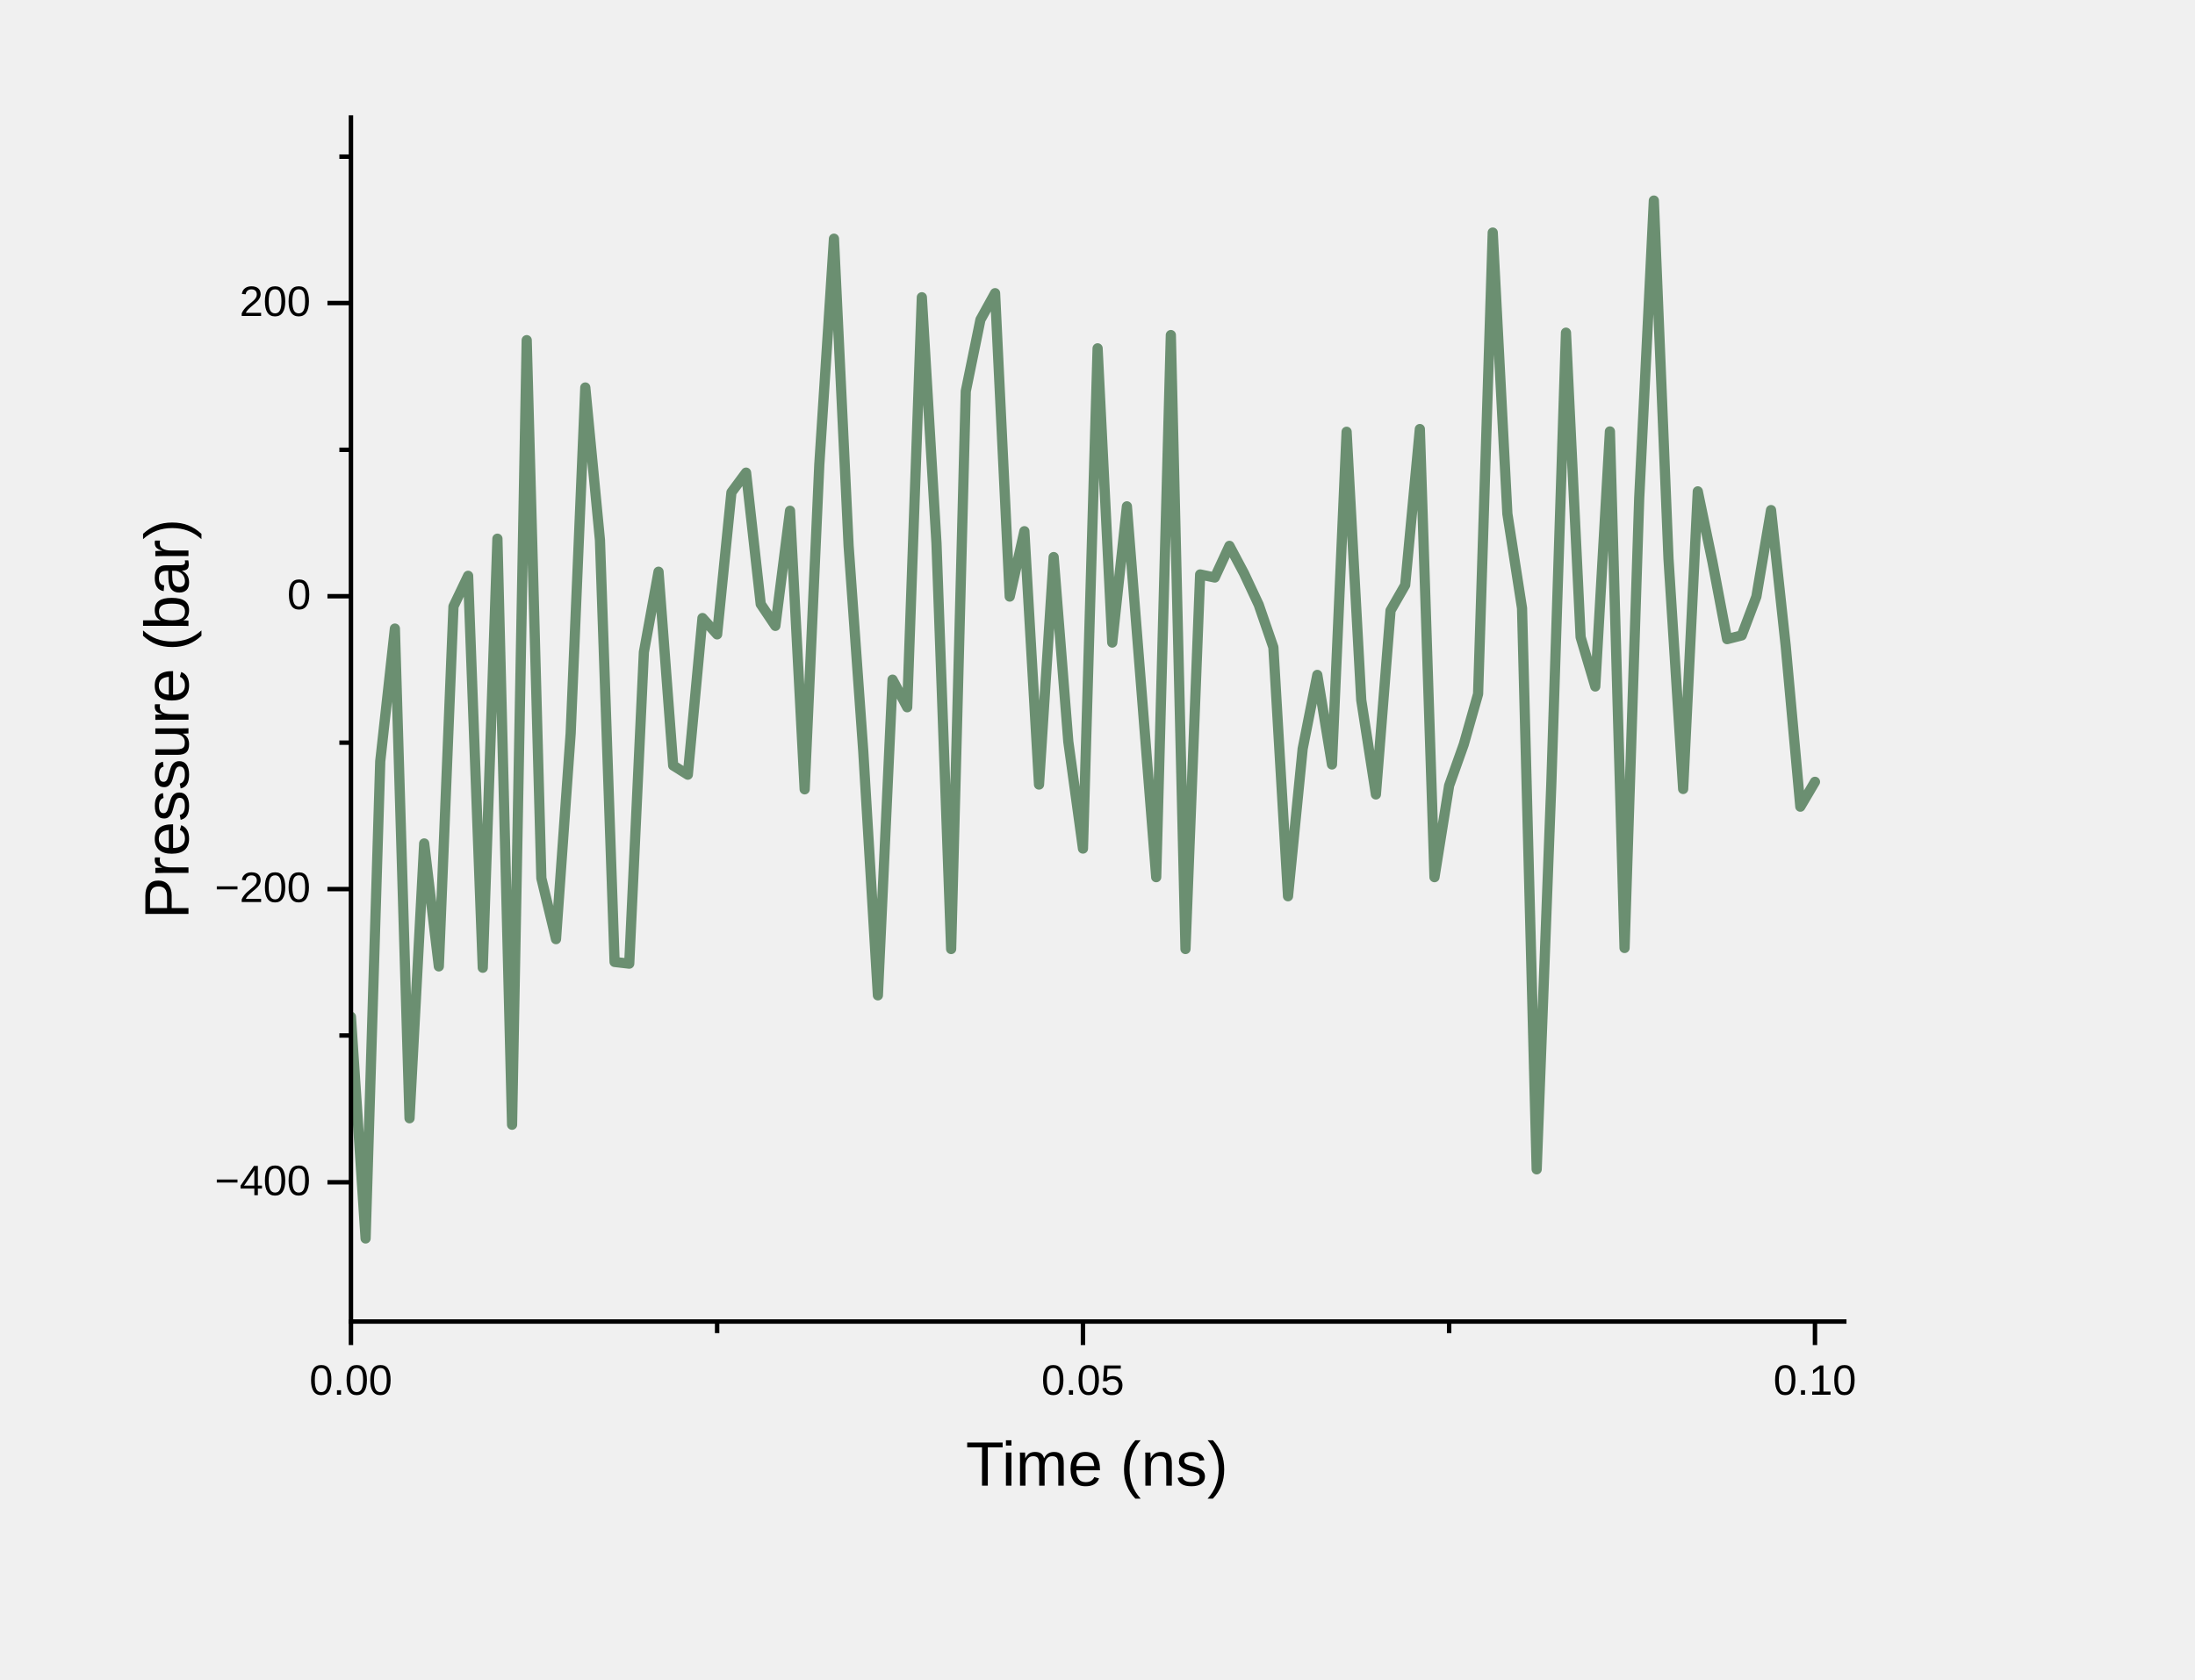
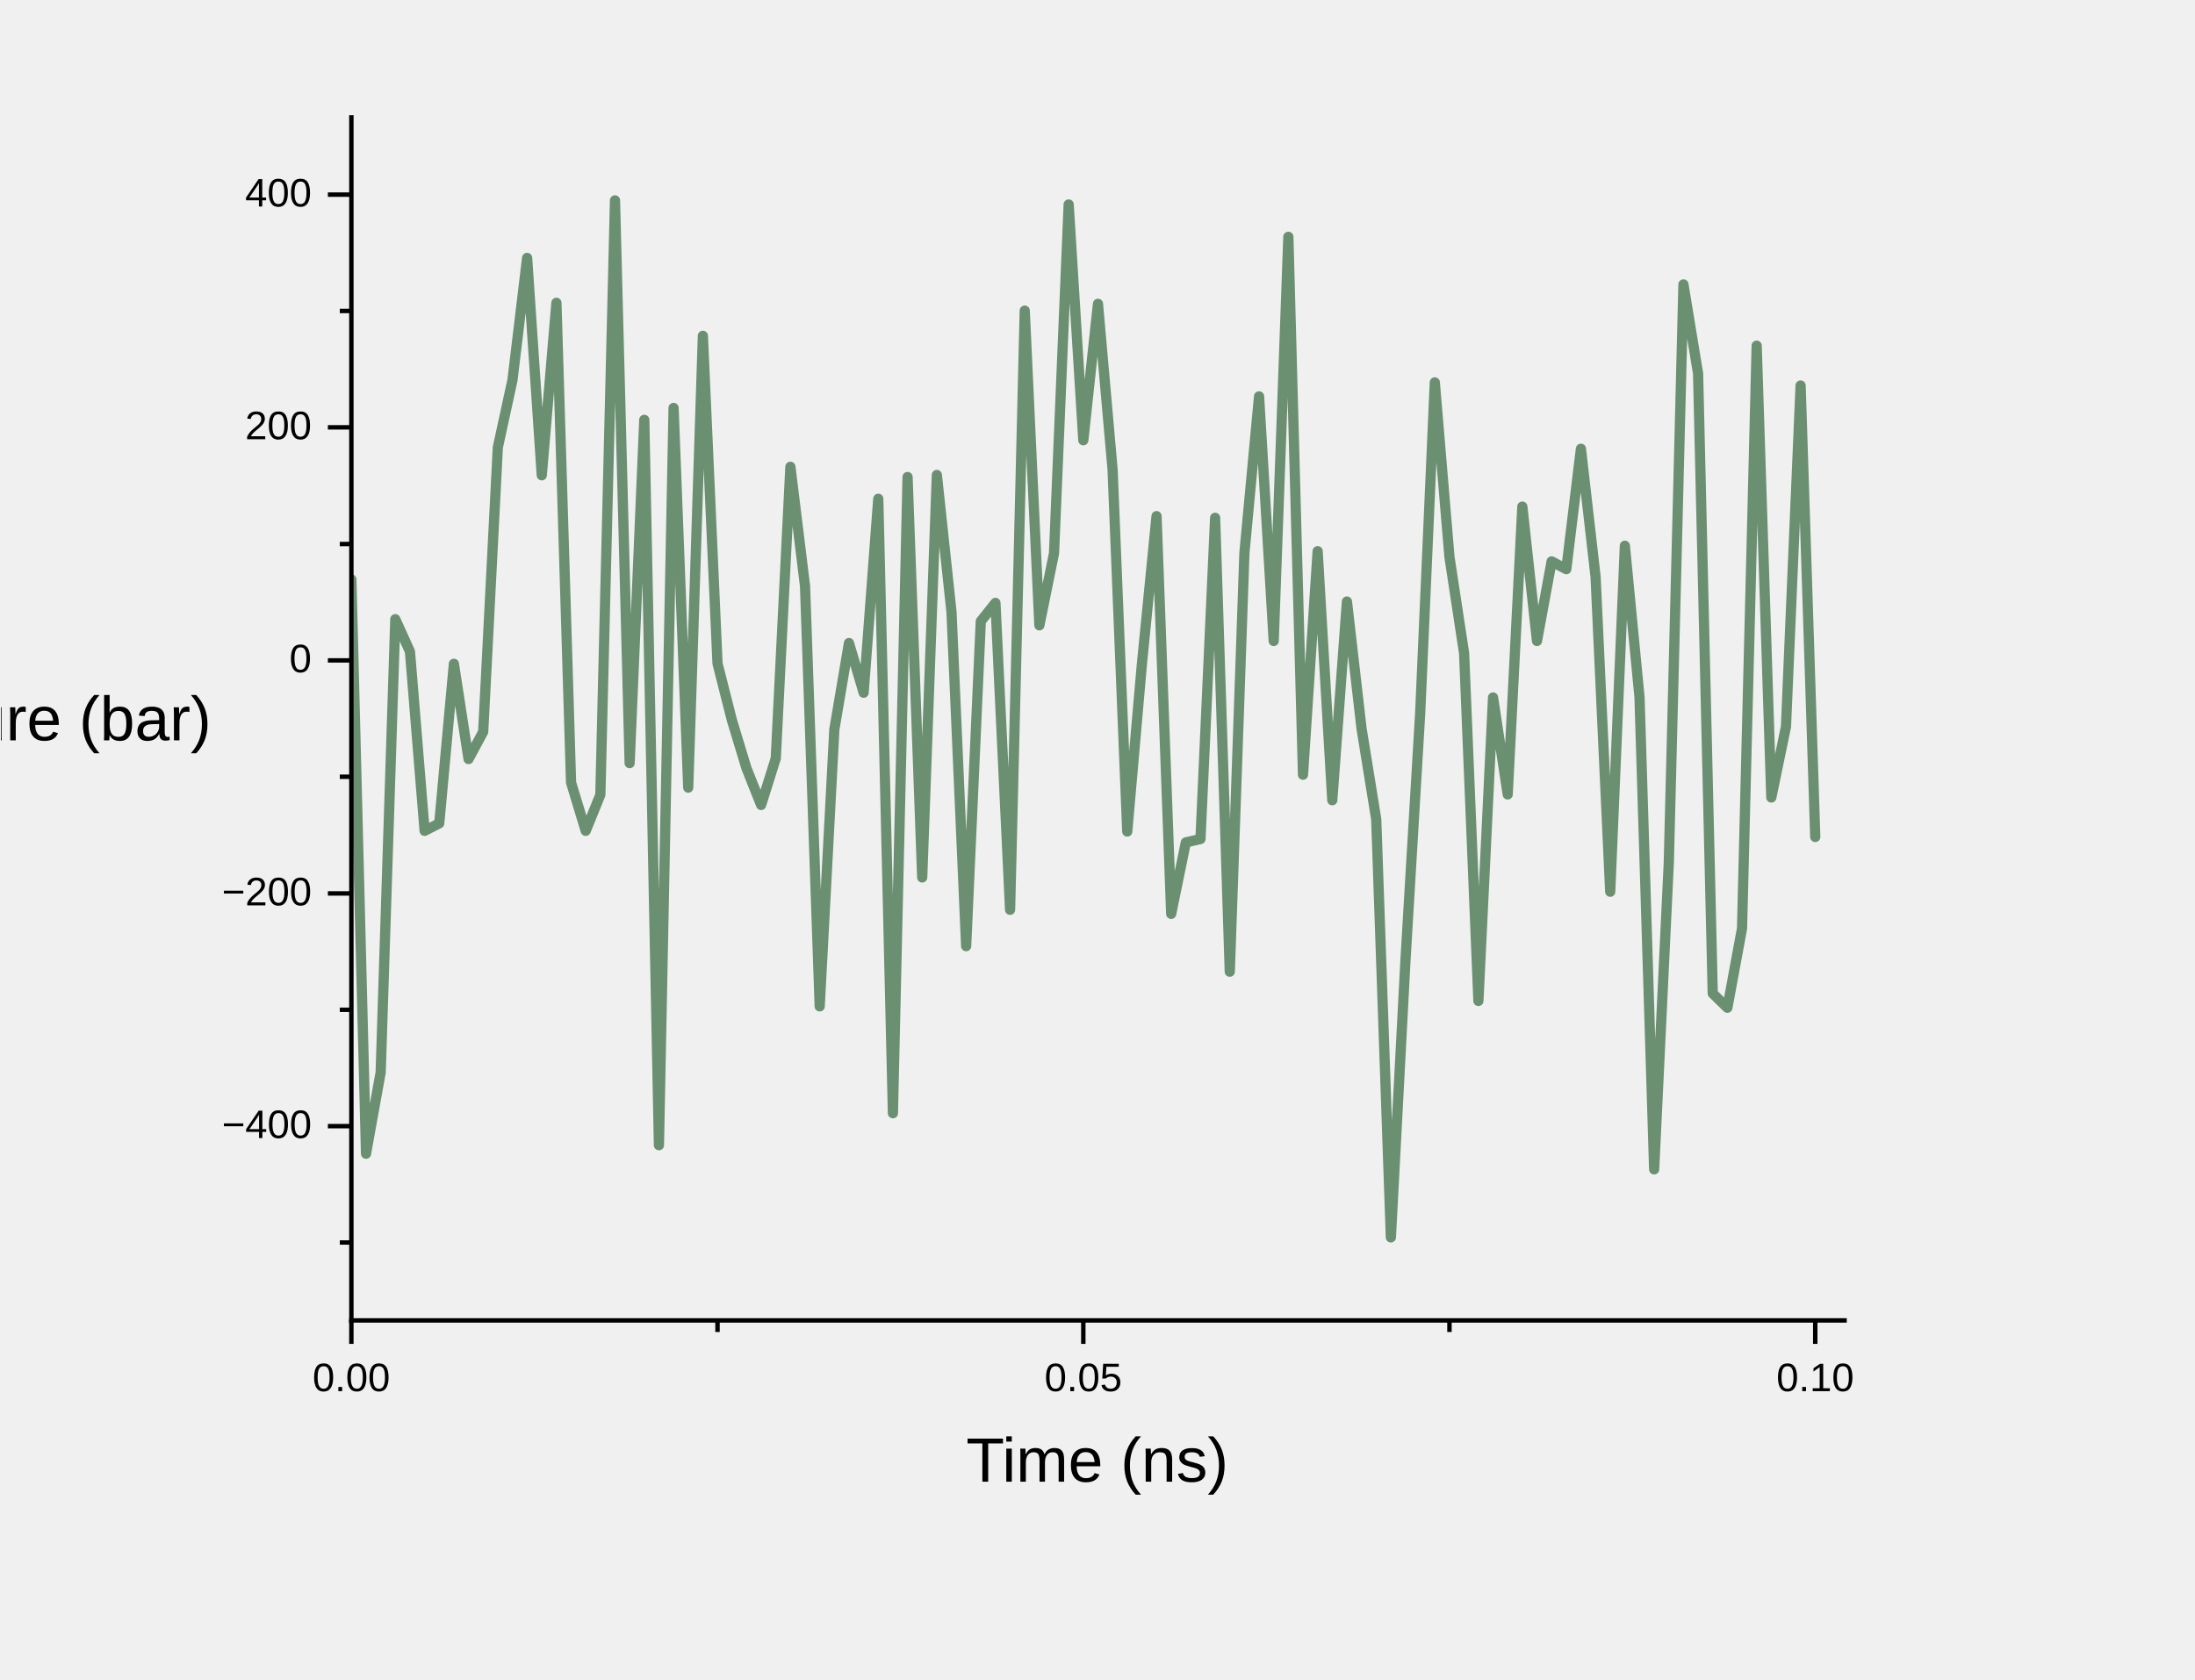
- <svg xmlns="http://www.w3.org/2000/svg" xmlns:ns1="http://www.originlab.com/namespaces/olab" viewBox="0,0 1545,1183" width="272.289mm" height="208.407mm">
-   <svg viewBox="0,0 6432.99,4923.96" width="1542.99" height="1180.99" x="0" y="0" preserveAspectRatio="none">
+ <svg xmlns="http://www.w3.org/2000/svg" xmlns:ns1="http://www.originlab.com/namespaces/olab" viewBox="0,0 1030,789" width="272.289mm" height="208.407mm">
+   <svg viewBox="0,0 6432.98,4923.99" width="1028.99" height="786.999" x="0" y="6.10351e-05" preserveAspectRatio="none">
    <defs>
      <mask id="Cp_1">
        <path d="M 1029,345 L 5414,345 5414,3882 1029,3882Z" fill="white" />
      </mask>
    </defs>
    <g mask="url(#Cp_1)">
      <rect x="0" y="0" width="6433" height="4924" visibility="hidden" fill="none" opacity="0" />
-       <polyline points="1029,2986 1072,3637 1115,2236 1158,1846 1201,3284 1244,2477 1287,2838 1330,1781 1373,1691 1416,2842 1459,1582 1502,3303 1545,999 1588,2579 1631,2758 1674,2154 1717,1138 1760,1586 1803,2825 1846,2830 1889,1915 1932,1679 1975,2248 2018,2275 2061,1815 2104,1863 2146,1446 2189,1388 2232,1774 2275,1838 2318,1500 2361,2318 2404,1364 2447,701 2490,1603 2533,2206 2576,2923 2619,1996 2662,2077 2705,873 2748,1596 2791,2787 2834,1149 2877,939 2920,861 2963,1752 3006,1560 3049,2304 3092,1636 3135,2178 3178,2492 3221,1023 3264,1887 3307,1487 3350,2030 3393,2576 3436,984 3479,2787 3522,1687 3565,1696 3608,1603 3651,1684 3694,1776 3737,1901 3780,2632 3823,2199 3866,1982 3909,2245 3952,1268 3995,2056 4038,2333 4081,1793 4124,1718 4167,1260 4210,2576 4253,2307 4296,2186 4338,2038 4381,683 4424,1509 4467,1786 4510,3434 4553,2301 4596,977 4639,1871 4682,2016 4725,1267 4768,2784 4811,1463 4854,589 4897,1641 4940,2317 4983,1443 5026,1650 5069,1877 5112,1866 5155,1752 5198,1498 5241,1896 5284,2369 5327,2296" fill="none" style="stroke-width: 30;stroke-linecap: round;stroke-dashoffset: 0;stroke-miterlimit:10;stroke-linejoin: round;stroke: #6B8F71" />
+       <polyline points="1029,1703 1072,3391 1115,3152 1158,1820 1201,1915 1244,2442 1287,2420 1330,1951 1373,2231 1416,2151 1459,1315 1502,1117 1545,758 1588,1397 1631,890 1674,2300 1717,2442 1760,2336 1803,589 1846,2243 1889,1234 1932,3366 1975,1199 2018,2315 2061,987 2104,1950 2146,2116 2189,2258 2232,2366 2275,2229 2318,1372 2361,1723 2404,2958 2447,2144 2490,1890 2533,2036 2576,1466 2619,3272 2662,1402 2705,2579 2748,1396 2791,1799 2834,2781 2877,1826 2920,1772 2963,2674 3006,913 3049,1838 3092,1626 3135,601 3178,1294 3221,893 3264,1381 3307,2444 3350,1952 3393,1517 3436,2686 3479,2476 3522,2466 3565,1522 3608,2856 3651,1625 3694,1165 3737,1884 3780,696 3823,2277 3866,1620 3909,2352 3952,1768 3995,2142 4038,2408 4081,3637 4124,2820 4167,2097 4210,1124 4253,1637 4296,1920 4338,2942 4381,2050 4424,2335 4467,1489 4510,1884 4553,1650 4596,1673 4639,1319 4682,1695 4725,2621 4768,1604 4811,2049 4854,3437 4897,2535 4940,836 4983,1098 5026,2920 5069,2962 5112,2729 5155,1016 5198,2344 5241,2136 5284,1133 5327,2460" fill="none" style="stroke-width: 30;stroke-linecap: round;stroke-dashoffset: 0;stroke-miterlimit:10;stroke-linejoin: round;stroke: #6B8F71" />
    </g>
    <polyline points="1029,3881 5413,3881" style="stroke: black;stroke-width: 13;stroke-linecap:square;stroke-linejoin:round" fill="none" ns1:comment="" />
    <polyline points="2104,3881 2104,3915" style="stroke: black;stroke-width: 13;stroke-linecap:butt;stroke-linejoin:round" fill="none" ns1:comment="" />
    <polyline points="4253,3881 4253,3915" style="stroke: black;stroke-width: 13;stroke-linecap:butt;stroke-linejoin:round" fill="none" ns1:comment="" />
    <polyline points="1029,3881 1029,3950" style="stroke: black;stroke-width: 13;stroke-linecap:butt;stroke-linejoin:round" fill="none" ns1:comment="" />
    <polyline points="3178,3881 3178,3950" style="stroke: black;stroke-width: 13;stroke-linecap:butt;stroke-linejoin:round" fill="none" ns1:comment="" />
    <polyline points="5327,3881 5327,3950" style="stroke: black;stroke-width: 13;stroke-linecap:butt;stroke-linejoin:round" fill="none" ns1:comment="" />
    <polyline points="1029,3881 1029,345" style="stroke: black;stroke-width: 13;stroke-linecap:square;stroke-linejoin:round" fill="none" ns1:comment="" />
-     <polyline points="1029,3041 995,3041" style="stroke: black;stroke-width: 13;stroke-linecap:butt;stroke-linejoin:round" fill="none" ns1:comment="" />
-     <polyline points="1029,2181 995,2181" style="stroke: black;stroke-width: 13;stroke-linecap:butt;stroke-linejoin:round" fill="none" ns1:comment="" />
-     <polyline points="1029,1321 995,1321" style="stroke: black;stroke-width: 13;stroke-linecap:butt;stroke-linejoin:round" fill="none" ns1:comment="" />
-     <polyline points="1029,460 995,460" style="stroke: black;stroke-width: 13;stroke-linecap:butt;stroke-linejoin:round" fill="none" ns1:comment="" />
-     <polyline points="1029,3472 960,3472" style="stroke: black;stroke-width: 13;stroke-linecap:butt;stroke-linejoin:round" fill="none" ns1:comment="" />
-     <polyline points="1029,2611 960,2611" style="stroke: black;stroke-width: 13;stroke-linecap:butt;stroke-linejoin:round" fill="none" ns1:comment="" />
-     <polyline points="1029,1751 960,1751" style="stroke: black;stroke-width: 13;stroke-linecap:butt;stroke-linejoin:round" fill="none" ns1:comment="" />
-     <polyline points="1029,890 960,890" style="stroke: black;stroke-width: 13;stroke-linecap:butt;stroke-linejoin:round" fill="none" ns1:comment="" />
-     <text x="907" dominant-baseline="auto" y="4096" fill="black" font-family="Arial,'MS PGothic',SimSun" font-size="125" font-weight="400" ns1:comment="">
-       <tspan x="907" style="font-kerning:none">0.00</tspan>
+     <polyline points="1029,3652 995,3652" style="stroke: black;stroke-width: 13;stroke-linecap:butt;stroke-linejoin:round" fill="none" ns1:comment="" />
+     <polyline points="1029,2968 995,2968" style="stroke: black;stroke-width: 13;stroke-linecap:butt;stroke-linejoin:round" fill="none" ns1:comment="" />
+     <polyline points="1029,2283 995,2283" style="stroke: black;stroke-width: 13;stroke-linecap:butt;stroke-linejoin:round" fill="none" ns1:comment="" />
+     <polyline points="1029,1599 995,1599" style="stroke: black;stroke-width: 13;stroke-linecap:butt;stroke-linejoin:round" fill="none" ns1:comment="" />
+     <polyline points="1029,914 995,914" style="stroke: black;stroke-width: 13;stroke-linecap:butt;stroke-linejoin:round" fill="none" ns1:comment="" />
+     <polyline points="1029,3310 960,3310" style="stroke: black;stroke-width: 13;stroke-linecap:butt;stroke-linejoin:round" fill="none" ns1:comment="" />
+     <polyline points="1029,2626 960,2626" style="stroke: black;stroke-width: 13;stroke-linecap:butt;stroke-linejoin:round" fill="none" ns1:comment="" />
+     <polyline points="1029,1941 960,1941" style="stroke: black;stroke-width: 13;stroke-linecap:butt;stroke-linejoin:round" fill="none" ns1:comment="" />
+     <polyline points="1029,1256 960,1256" style="stroke: black;stroke-width: 13;stroke-linecap:butt;stroke-linejoin:round" fill="none" ns1:comment="" />
+     <polyline points="1029,572 960,572" style="stroke: black;stroke-width: 13;stroke-linecap:butt;stroke-linejoin:round" fill="none" ns1:comment="" />
+     <text x="915" dominant-baseline="auto" y="4089" fill="black" font-family="Arial,'MS PGothic',SimSun" font-size="117" font-weight="400" ns1:comment="">
+       <tspan x="915" style="font-kerning:none">0.00</tspan>
    </text>
-     <text x="3056" dominant-baseline="auto" y="4096" fill="black" font-family="Arial,'MS PGothic',SimSun" font-size="125" font-weight="400" ns1:comment="">
-       <tspan x="3056" style="font-kerning:none">0.05</tspan>
+     <text x="3064" dominant-baseline="auto" y="4089" fill="black" font-family="Arial,'MS PGothic',SimSun" font-size="117" font-weight="400" ns1:comment="">
+       <tspan x="3064" style="font-kerning:none">0.05</tspan>
    </text>
-     <text x="5205" dominant-baseline="auto" y="4096" fill="black" font-family="Arial,'MS PGothic',SimSun" font-size="125" font-weight="400" ns1:comment="">
-       <tspan x="5205" style="font-kerning:none">0.10</tspan>
+     <text x="5213" dominant-baseline="auto" y="4089" fill="black" font-family="Arial,'MS PGothic',SimSun" font-size="117" font-weight="400" ns1:comment="">
+       <tspan x="5213" style="font-kerning:none">0.10</tspan>
    </text>
-     <text x="629" dominant-baseline="auto" y="3510" fill="black" font-family="Arial,'MS PGothic',SimSun" font-size="125" font-weight="400" ns1:comment="">
-       <tspan x="629" style="font-kerning:none">−400</tspan>
+     <text x="649" dominant-baseline="auto" y="3345" fill="black" font-family="Arial,'MS PGothic',SimSun" font-size="117" font-weight="400" ns1:comment="">
+       <tspan x="649" style="font-kerning:none">−400</tspan>
    </text>
-     <text x="629" dominant-baseline="auto" y="2649" fill="black" font-family="Arial,'MS PGothic',SimSun" font-size="125" font-weight="400" ns1:comment="">
-       <tspan x="629" style="font-kerning:none">−200</tspan>
+     <text x="649" dominant-baseline="auto" y="2661" fill="black" font-family="Arial,'MS PGothic',SimSun" font-size="117" font-weight="400" ns1:comment="">
+       <tspan x="649" style="font-kerning:none">−200</tspan>
    </text>
-     <text x="842" dominant-baseline="auto" y="1789" fill="black" font-family="Arial,'MS PGothic',SimSun" font-size="125" font-weight="400" ns1:comment="">
-       <tspan x="842" style="font-kerning:none">0</tspan>
+     <text x="847" dominant-baseline="auto" y="1976" fill="black" font-family="Arial,'MS PGothic',SimSun" font-size="117" font-weight="400" ns1:comment="">
+       <tspan x="847" style="font-kerning:none">0</tspan>
    </text>
-     <text x="702" dominant-baseline="auto" y="928" fill="black" font-family="Arial,'MS PGothic',SimSun" font-size="125" font-weight="400" ns1:comment="">
-       <tspan x="702" style="font-kerning:none">200</tspan>
+     <text x="717" dominant-baseline="auto" y="1291" fill="black" font-family="Arial,'MS PGothic',SimSun" font-size="117" font-weight="400" ns1:comment="">
+       <tspan x="717" style="font-kerning:none">200</tspan>
    </text>
-     <text x="0" dominant-baseline="auto" y="0" fill="black" font-family="Arial,'MS PGothic',SimSun" font-size="184" font-weight="400" transform="matrix(-1.83698e-16 -1 0.999999 -1.83698e-16 552 2699)" ns1:comment="">
-       <tspan x="0" style="white-space:pre;font-kerning:none" xml:space="preserve">Pressure (bar)</tspan>
+     <text x="717" dominant-baseline="auto" y="607" fill="black" font-family="Arial,'MS PGothic',SimSun" font-size="117" font-weight="400" ns1:comment="">
+       <tspan x="717" style="font-kerning:none">400</tspan>
    </text>
-     <text x="2834" dominant-baseline="auto" y="4363" fill="black" font-family="Arial,'MS PGothic',SimSun" font-size="184" font-weight="400" ns1:comment="">
+     <text x="2834" dominant-baseline="auto" y="4355" fill="black" font-family="Arial,'MS PGothic',SimSun" font-size="184" font-weight="400" ns1:comment="">
      <tspan x="2834" style="white-space:pre;font-kerning:none" xml:space="preserve">Time (ns)</tspan>
+     </text>
+     <text x="-558" dominant-baseline="auto" y="2176" fill="black" font-family="Arial,'MS PGothic',SimSun" font-size="184" font-weight="400" ns1:comment="">
+       <tspan x="-558" style="white-space:pre;font-kerning:none" xml:space="preserve">Pressure (bar)</tspan>
    </text>
  </svg>
</svg>
